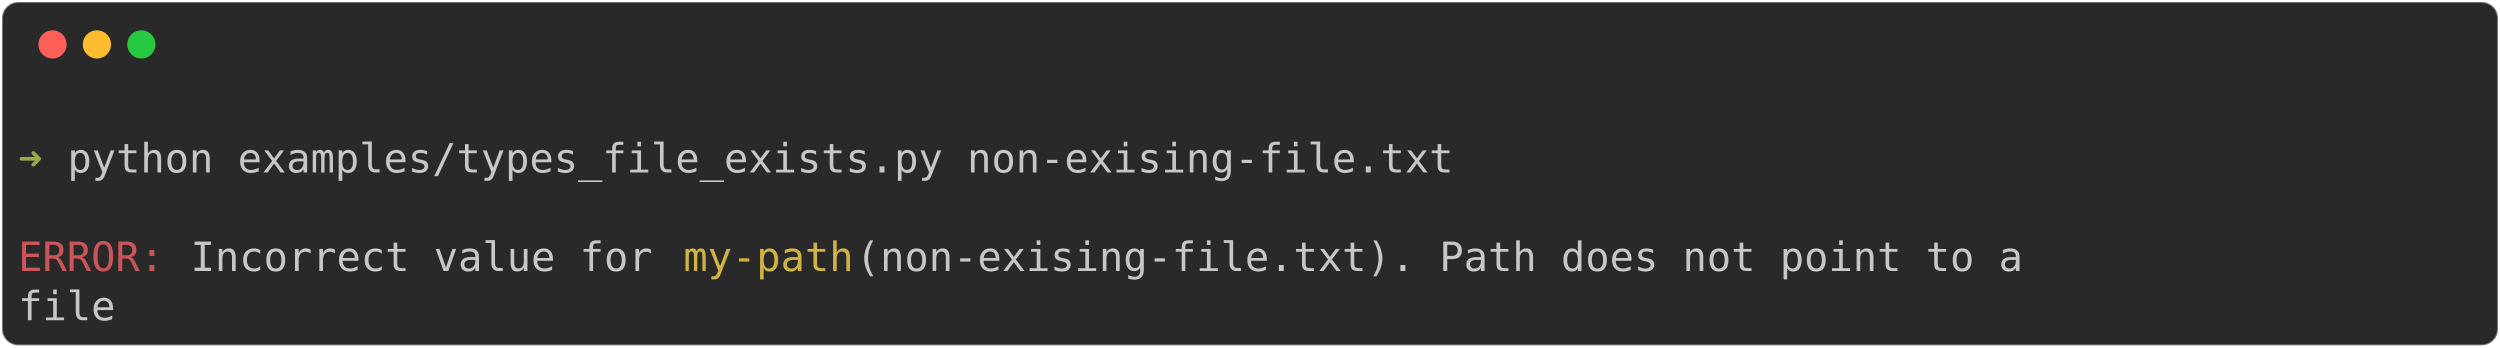
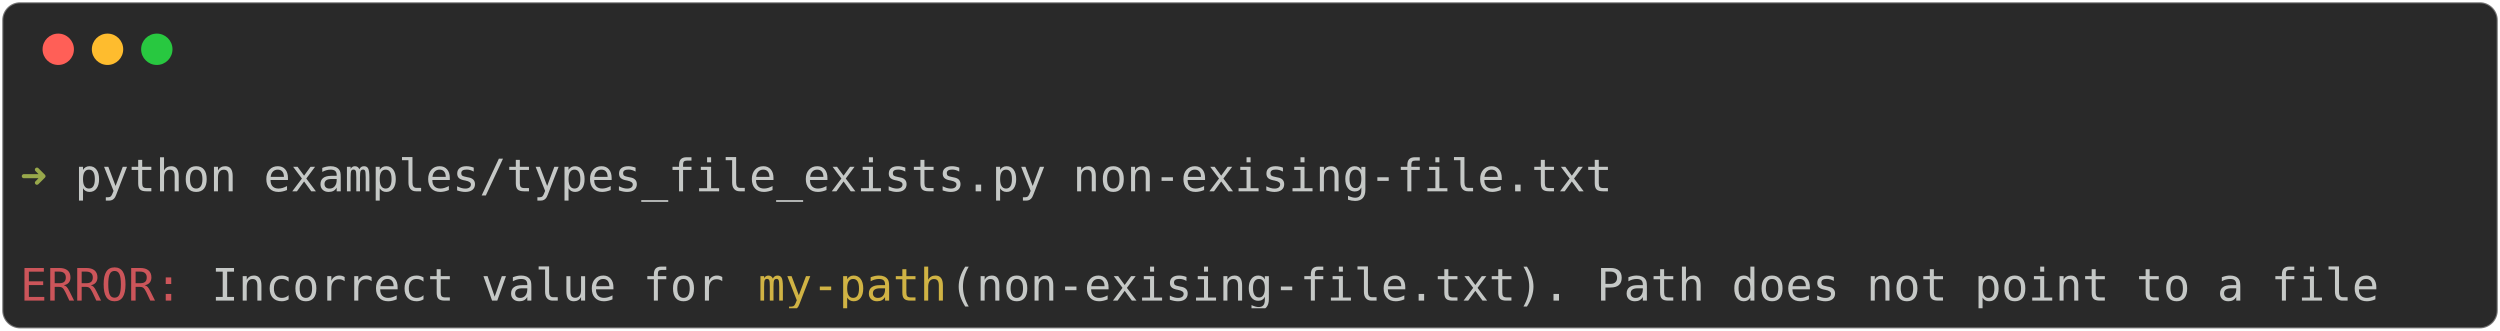
- <svg xmlns="http://www.w3.org/2000/svg" class="rich-terminal" viewBox="0 0 1238 172.0">
+ <svg xmlns="http://www.w3.org/2000/svg" class="rich-terminal" viewBox="0 0 1116 147.6">
  <style>

    @font-face {
        font-family: "Fira Code";
        src: local("FiraCode-Regular"),
                url("https://cdnjs.cloudflare.com/ajax/libs/firacode/6.2.0/woff2/FiraCode-Regular.woff2") format("woff2"),
                url("https://cdnjs.cloudflare.com/ajax/libs/firacode/6.2.0/woff/FiraCode-Regular.woff") format("woff");
        font-style: normal;
        font-weight: 400;
    }
    @font-face {
        font-family: "Fira Code";
        src: local("FiraCode-Bold"),
                url("https://cdnjs.cloudflare.com/ajax/libs/firacode/6.2.0/woff2/FiraCode-Bold.woff2") format("woff2"),
                url("https://cdnjs.cloudflare.com/ajax/libs/firacode/6.2.0/woff/FiraCode-Bold.woff") format("woff");
        font-style: bold;
        font-weight: 700;
    }

    .abcdefg-matrix {
        font-family: Fira Code, monospace;
        font-size: 20px;
        line-height: 24.4px;
        font-variant-east-asian: full-width;
    }

    .abcdefg-title {
        font-size: 18px;
        font-weight: bold;
        font-family: arial;
    }

    .abcdefg-r1 { fill: #c5c8c6 }
.abcdefg-r2 { fill: #98a84b }
.abcdefg-r3 { fill: #cc555a }
.abcdefg-r4 { fill: #d0b344 }
    </style>
  <defs>
    <clipPath id="abcdefg-clip-terminal">
-       <rect x="0" y="0" width="1219.0" height="121.0" />
+       <rect x="0" y="0" width="1097.0" height="96.6" />
    </clipPath>
    <clipPath id="abcdefg-line-0">
-       <rect x="0" y="1.5" width="1220" height="24.65" />
+       <rect x="0" y="1.5" width="1098" height="24.65" />
    </clipPath>
    <clipPath id="abcdefg-line-1">
-       <rect x="0" y="25.9" width="1220" height="24.65" />
+       <rect x="0" y="25.9" width="1098" height="24.65" />
    </clipPath>
    <clipPath id="abcdefg-line-2">
-       <rect x="0" y="50.3" width="1220" height="24.65" />
-     </clipPath>
-     <clipPath id="abcdefg-line-3">
-       <rect x="0" y="74.7" width="1220" height="24.65" />
+       <rect x="0" y="50.3" width="1098" height="24.65" />
    </clipPath>
  </defs>
-   <rect fill="#292929" stroke="rgba(255,255,255,0.35)" stroke-width="1" x="1" y="1" width="1236" height="170" rx="8" />
+   <rect fill="#292929" stroke="rgba(255,255,255,0.35)" stroke-width="1" x="1" y="1" width="1114" height="145.6" rx="8" />
  <g transform="translate(26,22)">
    <circle cx="0" cy="0" r="7" fill="#ff5f57" />
    <circle cx="22" cy="0" r="7" fill="#febc2e" />
    <circle cx="44" cy="0" r="7" fill="#28c840" />
  </g>
  <g transform="translate(9, 41)" clip-path="url(#abcdefg-clip-terminal)">
    <g class="abcdefg-matrix">
-       <text class="abcdefg-r1" x="1220" y="20" textLength="12.2" clip-path="url(#abcdefg-line-0)">
+       <text class="abcdefg-r1" x="1098" y="20" textLength="12.2" clip-path="url(#abcdefg-line-0)">
</text>
      <text class="abcdefg-r2" x="0" y="44.4" textLength="24.4" clip-path="url(#abcdefg-line-1)">➜ </text>
      <text class="abcdefg-r1" x="24.4" y="44.4" textLength="695.4" clip-path="url(#abcdefg-line-1)">python examples/types_file_exists.py non-exising-file.txt</text>
-       <text class="abcdefg-r1" x="1220" y="44.4" textLength="12.2" clip-path="url(#abcdefg-line-1)">
+       <text class="abcdefg-r1" x="1098" y="44.4" textLength="12.2" clip-path="url(#abcdefg-line-1)">
</text>
-       <text class="abcdefg-r1" x="1220" y="68.8" textLength="12.2" clip-path="url(#abcdefg-line-2)">
+       <text class="abcdefg-r1" x="1098" y="68.8" textLength="12.2" clip-path="url(#abcdefg-line-2)">
</text>
      <text class="abcdefg-r3" x="0" y="93.2" textLength="85.4" clip-path="url(#abcdefg-line-3)">ERROR: </text>
      <text class="abcdefg-r1" x="85.4" y="93.2" textLength="244" clip-path="url(#abcdefg-line-3)">Incorrect value for </text>
      <text class="abcdefg-r4" x="329.4" y="93.2" textLength="85.4" clip-path="url(#abcdefg-line-3)">my-path</text>
-       <text class="abcdefg-r1" x="414.8" y="93.2" textLength="610" clip-path="url(#abcdefg-line-3)"> (non-exising-file.txt). Path does not point to a </text>
-       <text class="abcdefg-r1" x="1220" y="93.2" textLength="12.2" clip-path="url(#abcdefg-line-3)">
- </text>
-       <text class="abcdefg-r1" x="0" y="117.6" textLength="48.8" clip-path="url(#abcdefg-line-4)">file</text>
-       <text class="abcdefg-r1" x="1220" y="117.6" textLength="12.2" clip-path="url(#abcdefg-line-4)">
+       <text class="abcdefg-r1" x="414.8" y="93.2" textLength="658.8" clip-path="url(#abcdefg-line-3)"> (non-exising-file.txt). Path does not point to a file</text>
+       <text class="abcdefg-r1" x="1098" y="93.2" textLength="12.2" clip-path="url(#abcdefg-line-3)">
</text>
    </g>
  </g>
</svg>
